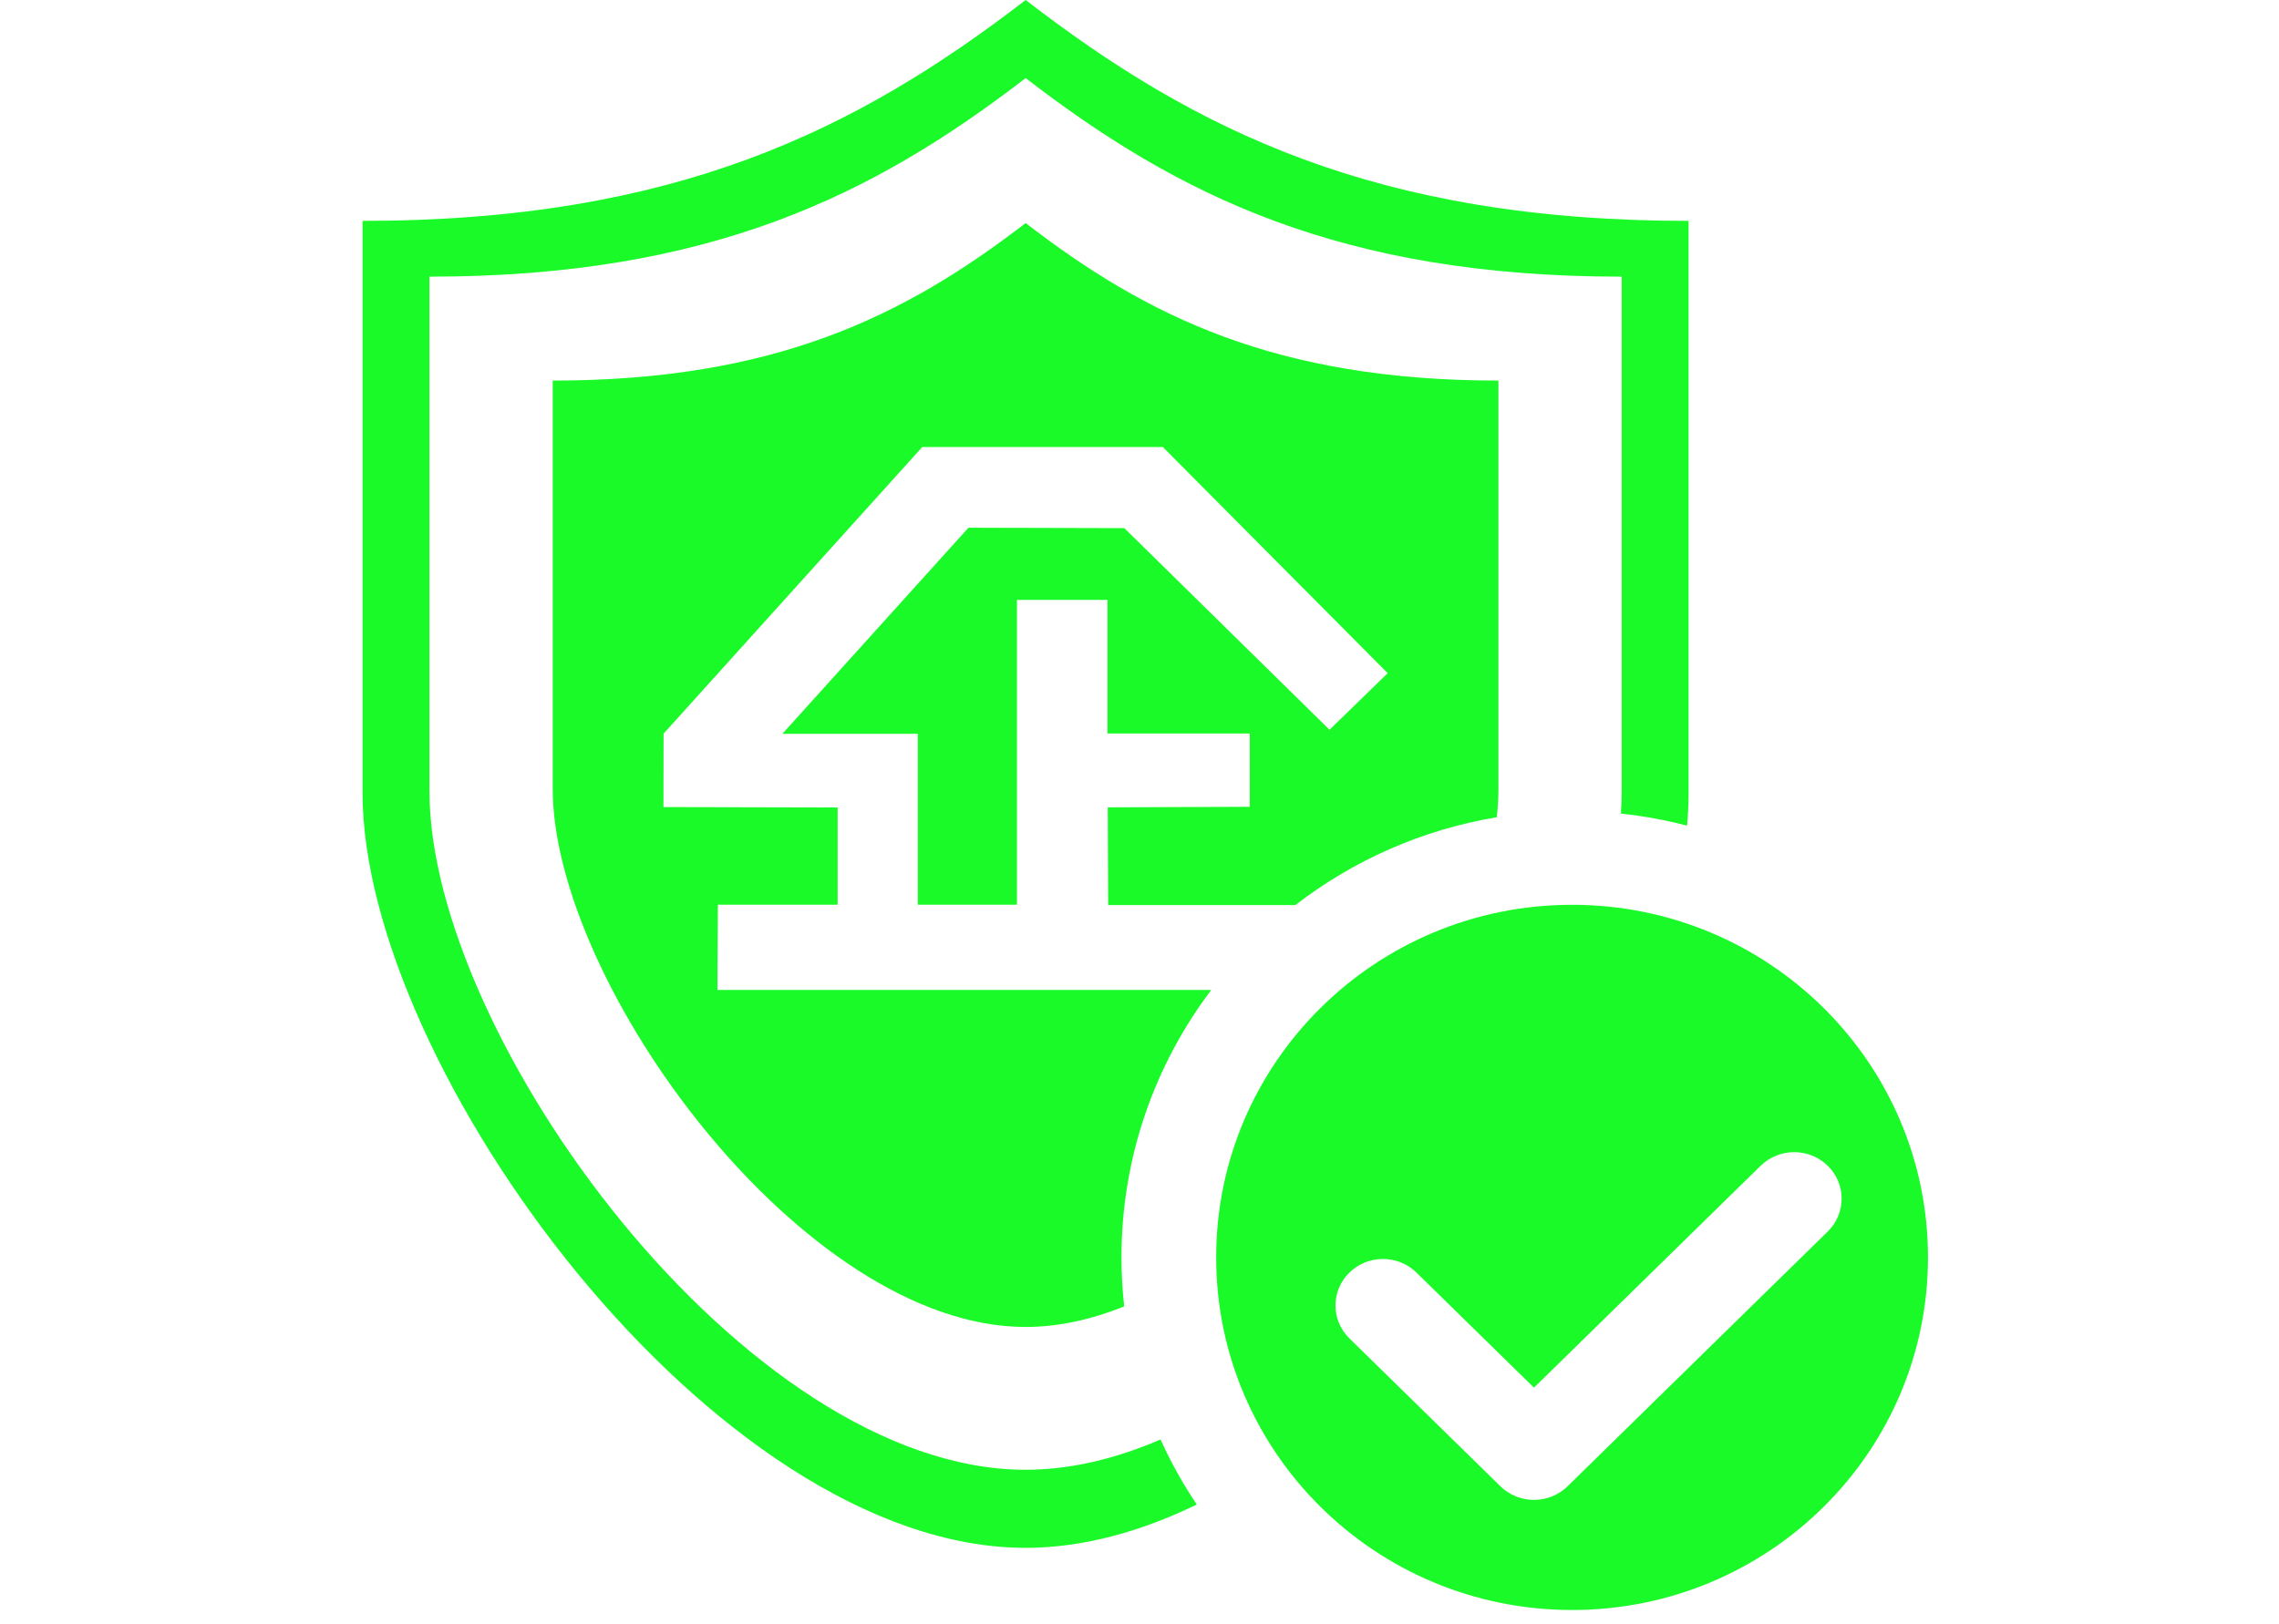
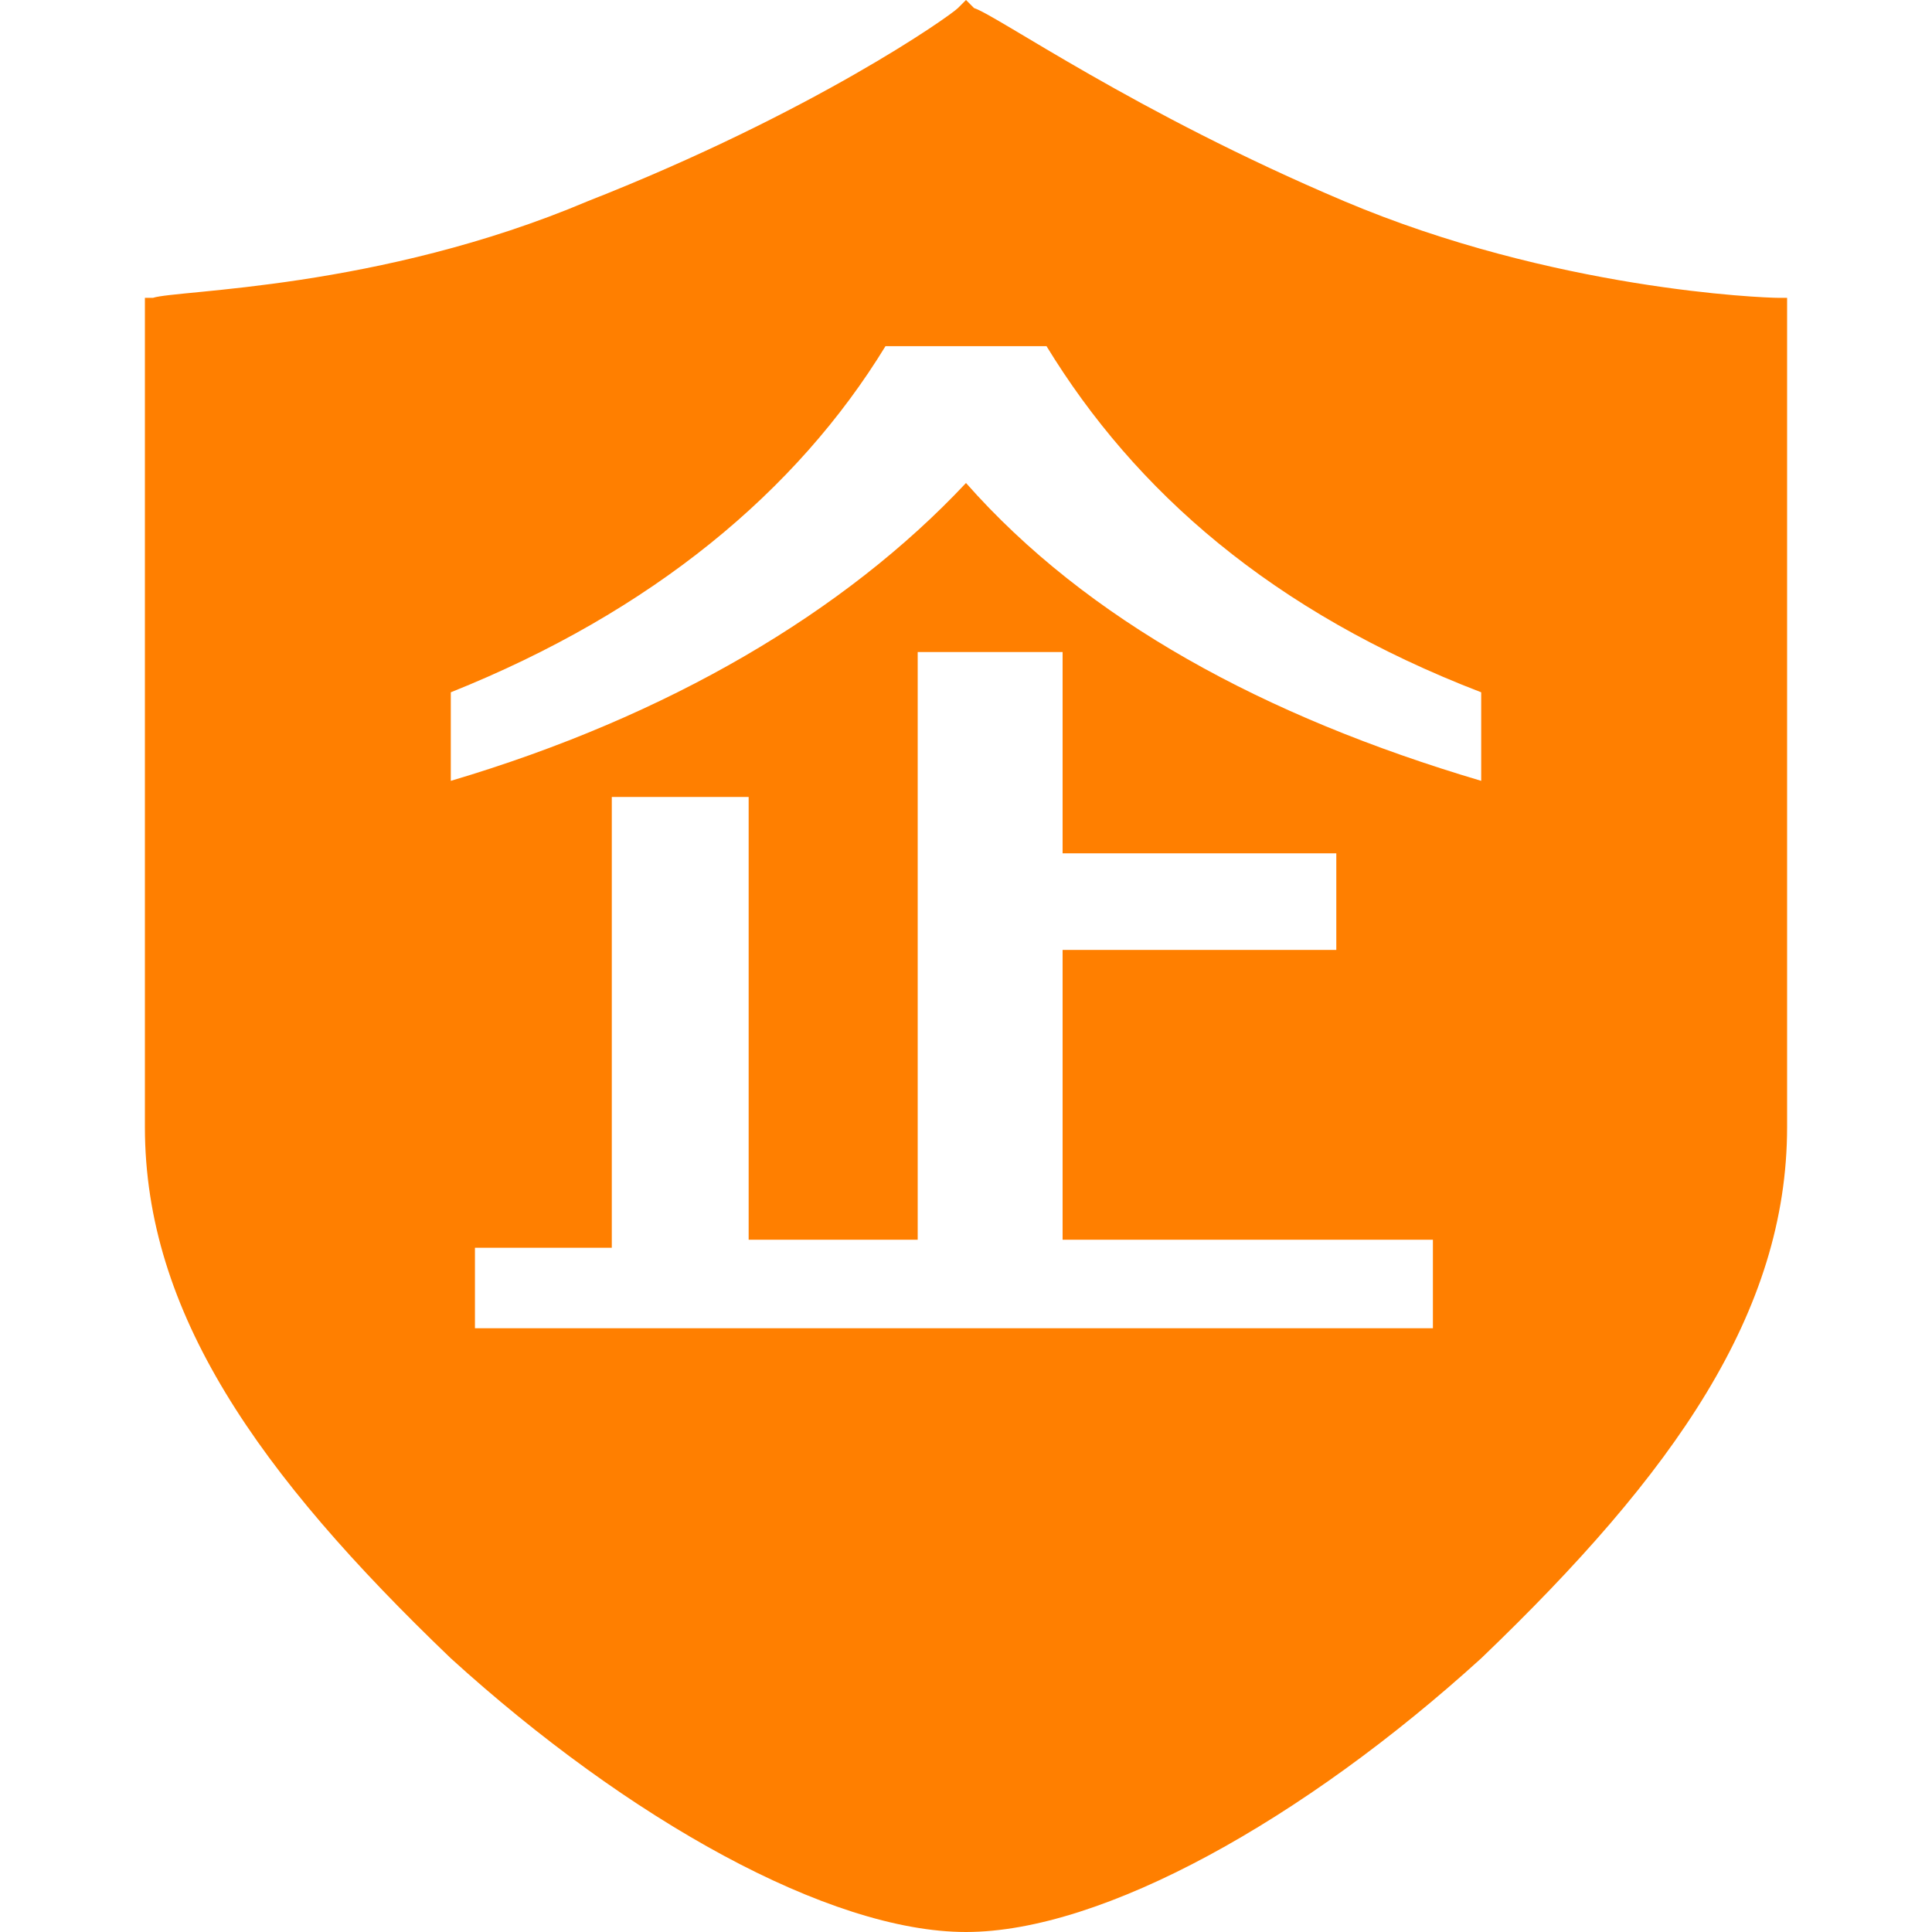
- <svg xmlns="http://www.w3.org/2000/svg" t="1485399187383" class="icon" style="" viewBox="0 0 1437 1024" version="1.1" p-id="14770" width="280.664" height="200">
+ <svg xmlns="http://www.w3.org/2000/svg" t="1486350358024" class="icon" style="" viewBox="0 0 1024 1024" version="1.1" p-id="4239" width="200" height="200">
  <defs>
    <style type="text/css" />
  </defs>
-   <path d="M991.259 570.675c-123.942 0-224.413 99.564-224.413 222.4 0 122.829 100.471 222.393 224.413 222.393 123.937 0 224.406-99.564 224.406-222.393C1215.667 670.24 1115.196 570.675 991.259 570.675zM988.42 937.426c-11.695 11.449-30.656 11.449-42.351 0l-95.246-93.301c-11.669-11.449-11.669-30.016 0-41.466 11.695-11.449 30.649-11.449 42.319 0l74.094 72.562 142.91-139.933c11.663-11.449 30.656-11.449 42.319 0 11.695 11.443 11.695 29.996 0 41.452L988.42 937.426z" p-id="14771" fill="#1afa29" />
-   <path d="M707.134 793.078c0-63.279 21.063-121.678 56.614-168.695l-311.356 0 0.254-53.772 75.515 0L528.161 509.282l-109.833-0.254 0.084-46.301 163.097-180.765 151.72 0 141.773 142.628-36.697 35.679-129.37-127.17-98.286-0.254-117.309 129.971 85.368 0 0 107.799 62.52 0L641.229 378.376l57.083 0 0 84.269 89.708 0 0 46.214-89.537 0.338 0.256 61.671 118.008 0c36.317-28.051 79.688-47.539 127.038-55.433 0.682-6.181 1.036-12.186 1.036-17.98L944.82 240.032c-140.34 0-222.13-40.776-298.11-99.351-76.07 58.574-157.942 99.351-298.199 99.351l0 257.42c0 122.768 157.855 339.5 298.199 339.5 20.522 0 41.418-4.663 62.138-12.959C707.728 813.841 707.134 803.528 707.134 793.078z" p-id="14772" fill="#1afa29" />
-   <path d="M731.776 907.918c-28.314 12.205-56.958 19.099-85.05 19.099-176.932 0-375.94-273.235-375.94-427.995L270.786 174.497c176.824 0 280.043-51.409 375.94-125.252 95.783 73.843 198.896 125.252 375.819 125.252l0 324.526c0 4.605-0.181 9.318-0.529 14.123 14.251 1.52 28.186 4.083 41.723 7.612 0.647-7.019 0.979-13.869 0.979-20.519L1064.719 139.303c-196.777 0-311.463-57.173-417.994-139.303C540.073 82.13 425.271 139.303 228.612 139.303l0 360.935c0 172.136 221.337 476.024 418.116 476.024 35.65 0 72.098-9.977 107.886-27.329C745.906 935.978 738.251 922.266 731.776 907.918z" p-id="14773" fill="#1afa29" />
+   <path d="M947.2 157.867l-4.267 0c-8.533 0-119.467-4.267-230.4-51.2-110.933-46.933-183.467-98.133-196.267-102.4l0 0L512 0l-4.267 4.267c-4.267 4.267-76.8 55.467-196.267 102.4C200.533 153.6 93.867 153.6 81.067 157.867l-4.267 0L76.8 597.333c0 98.133 59.733 183.467 162.133 281.6C332.8 964.267 439.467 1024 512 1024c72.533 0 179.2-59.733 273.067-145.067 102.4-98.133 162.133-183.467 162.133-281.6L947.2 157.867zM763.733 704l-512 0 0-42.667 72.533 0L324.267 422.4l72.533 0 0 234.667 89.6 0L486.4 345.6l76.8 0 0 106.667 145.067 0 0 51.2-145.067 0 0 153.6 196.267 0L759.467 704zM785.067 413.867c-115.2-34.133-209.067-85.333-273.067-157.867-64 68.267-157.867 123.733-273.067 157.867L238.933 366.933C345.6 324.267 422.4 260.267 469.333 183.467L554.667 183.467c46.933 76.8 119.467 140.8 230.4 183.467L785.067 413.867z" p-id="4240" fill="#ff7f00" />
</svg>
